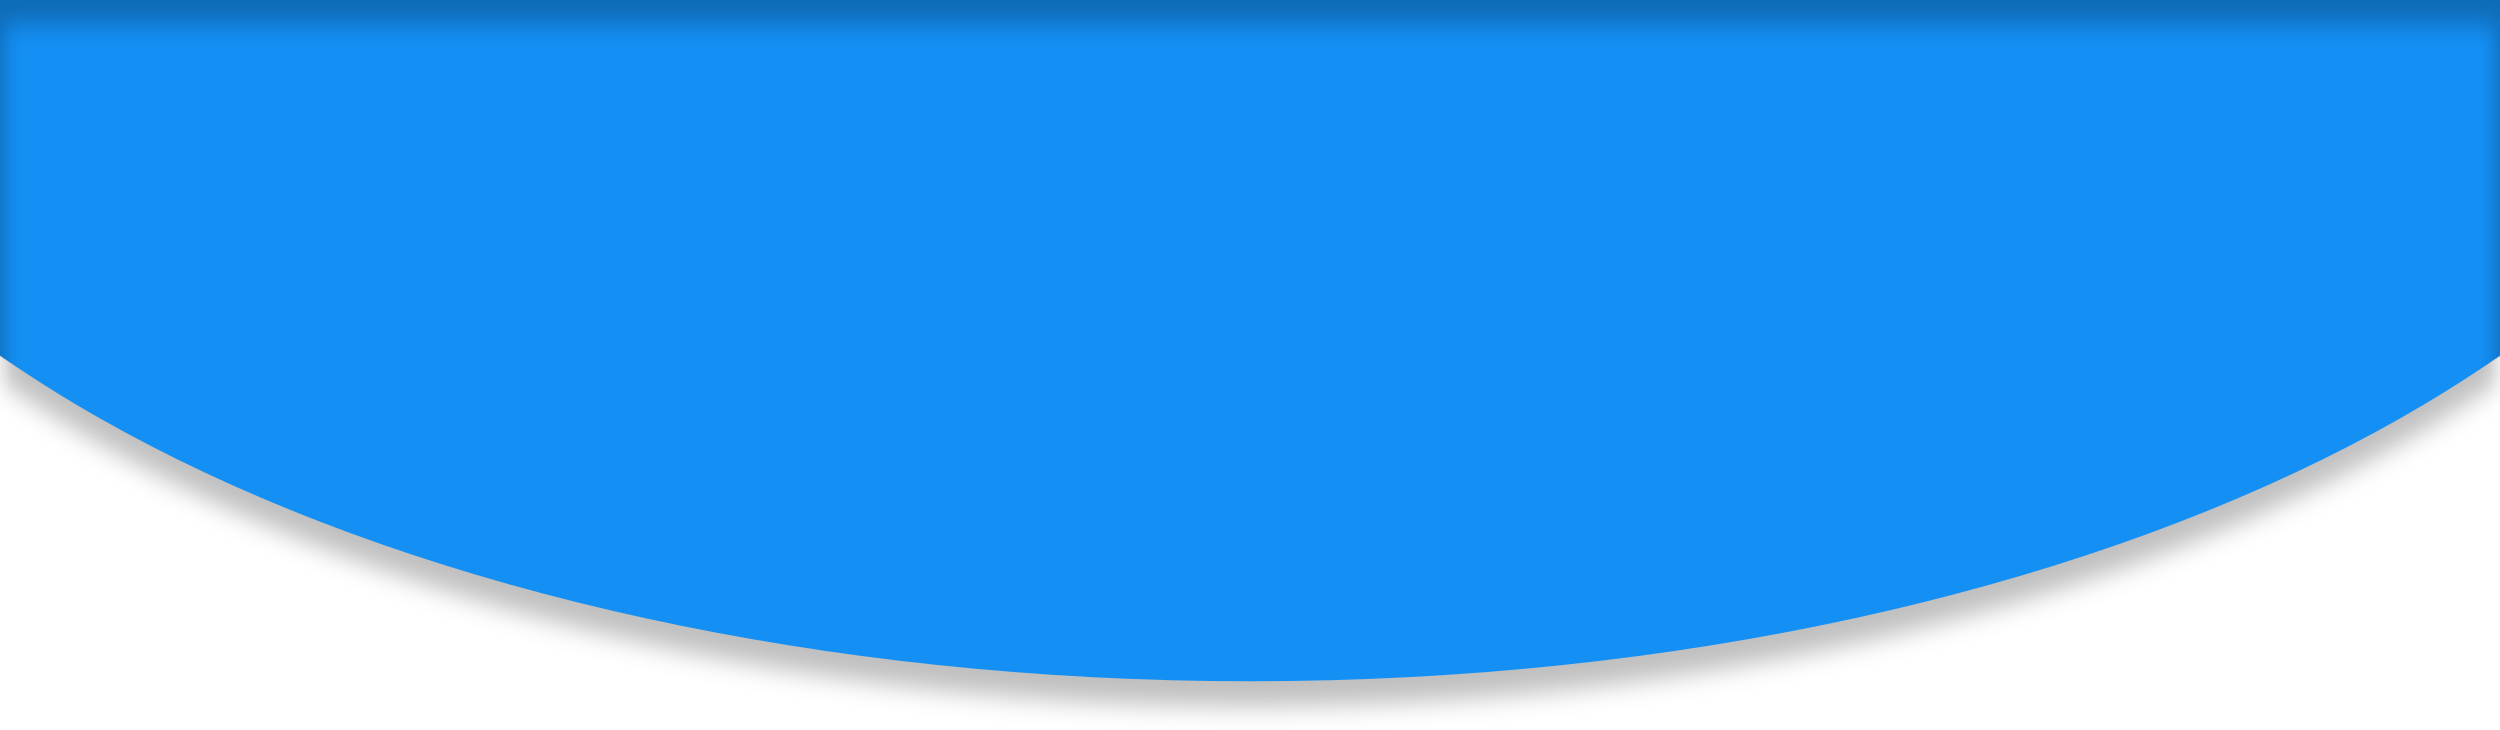
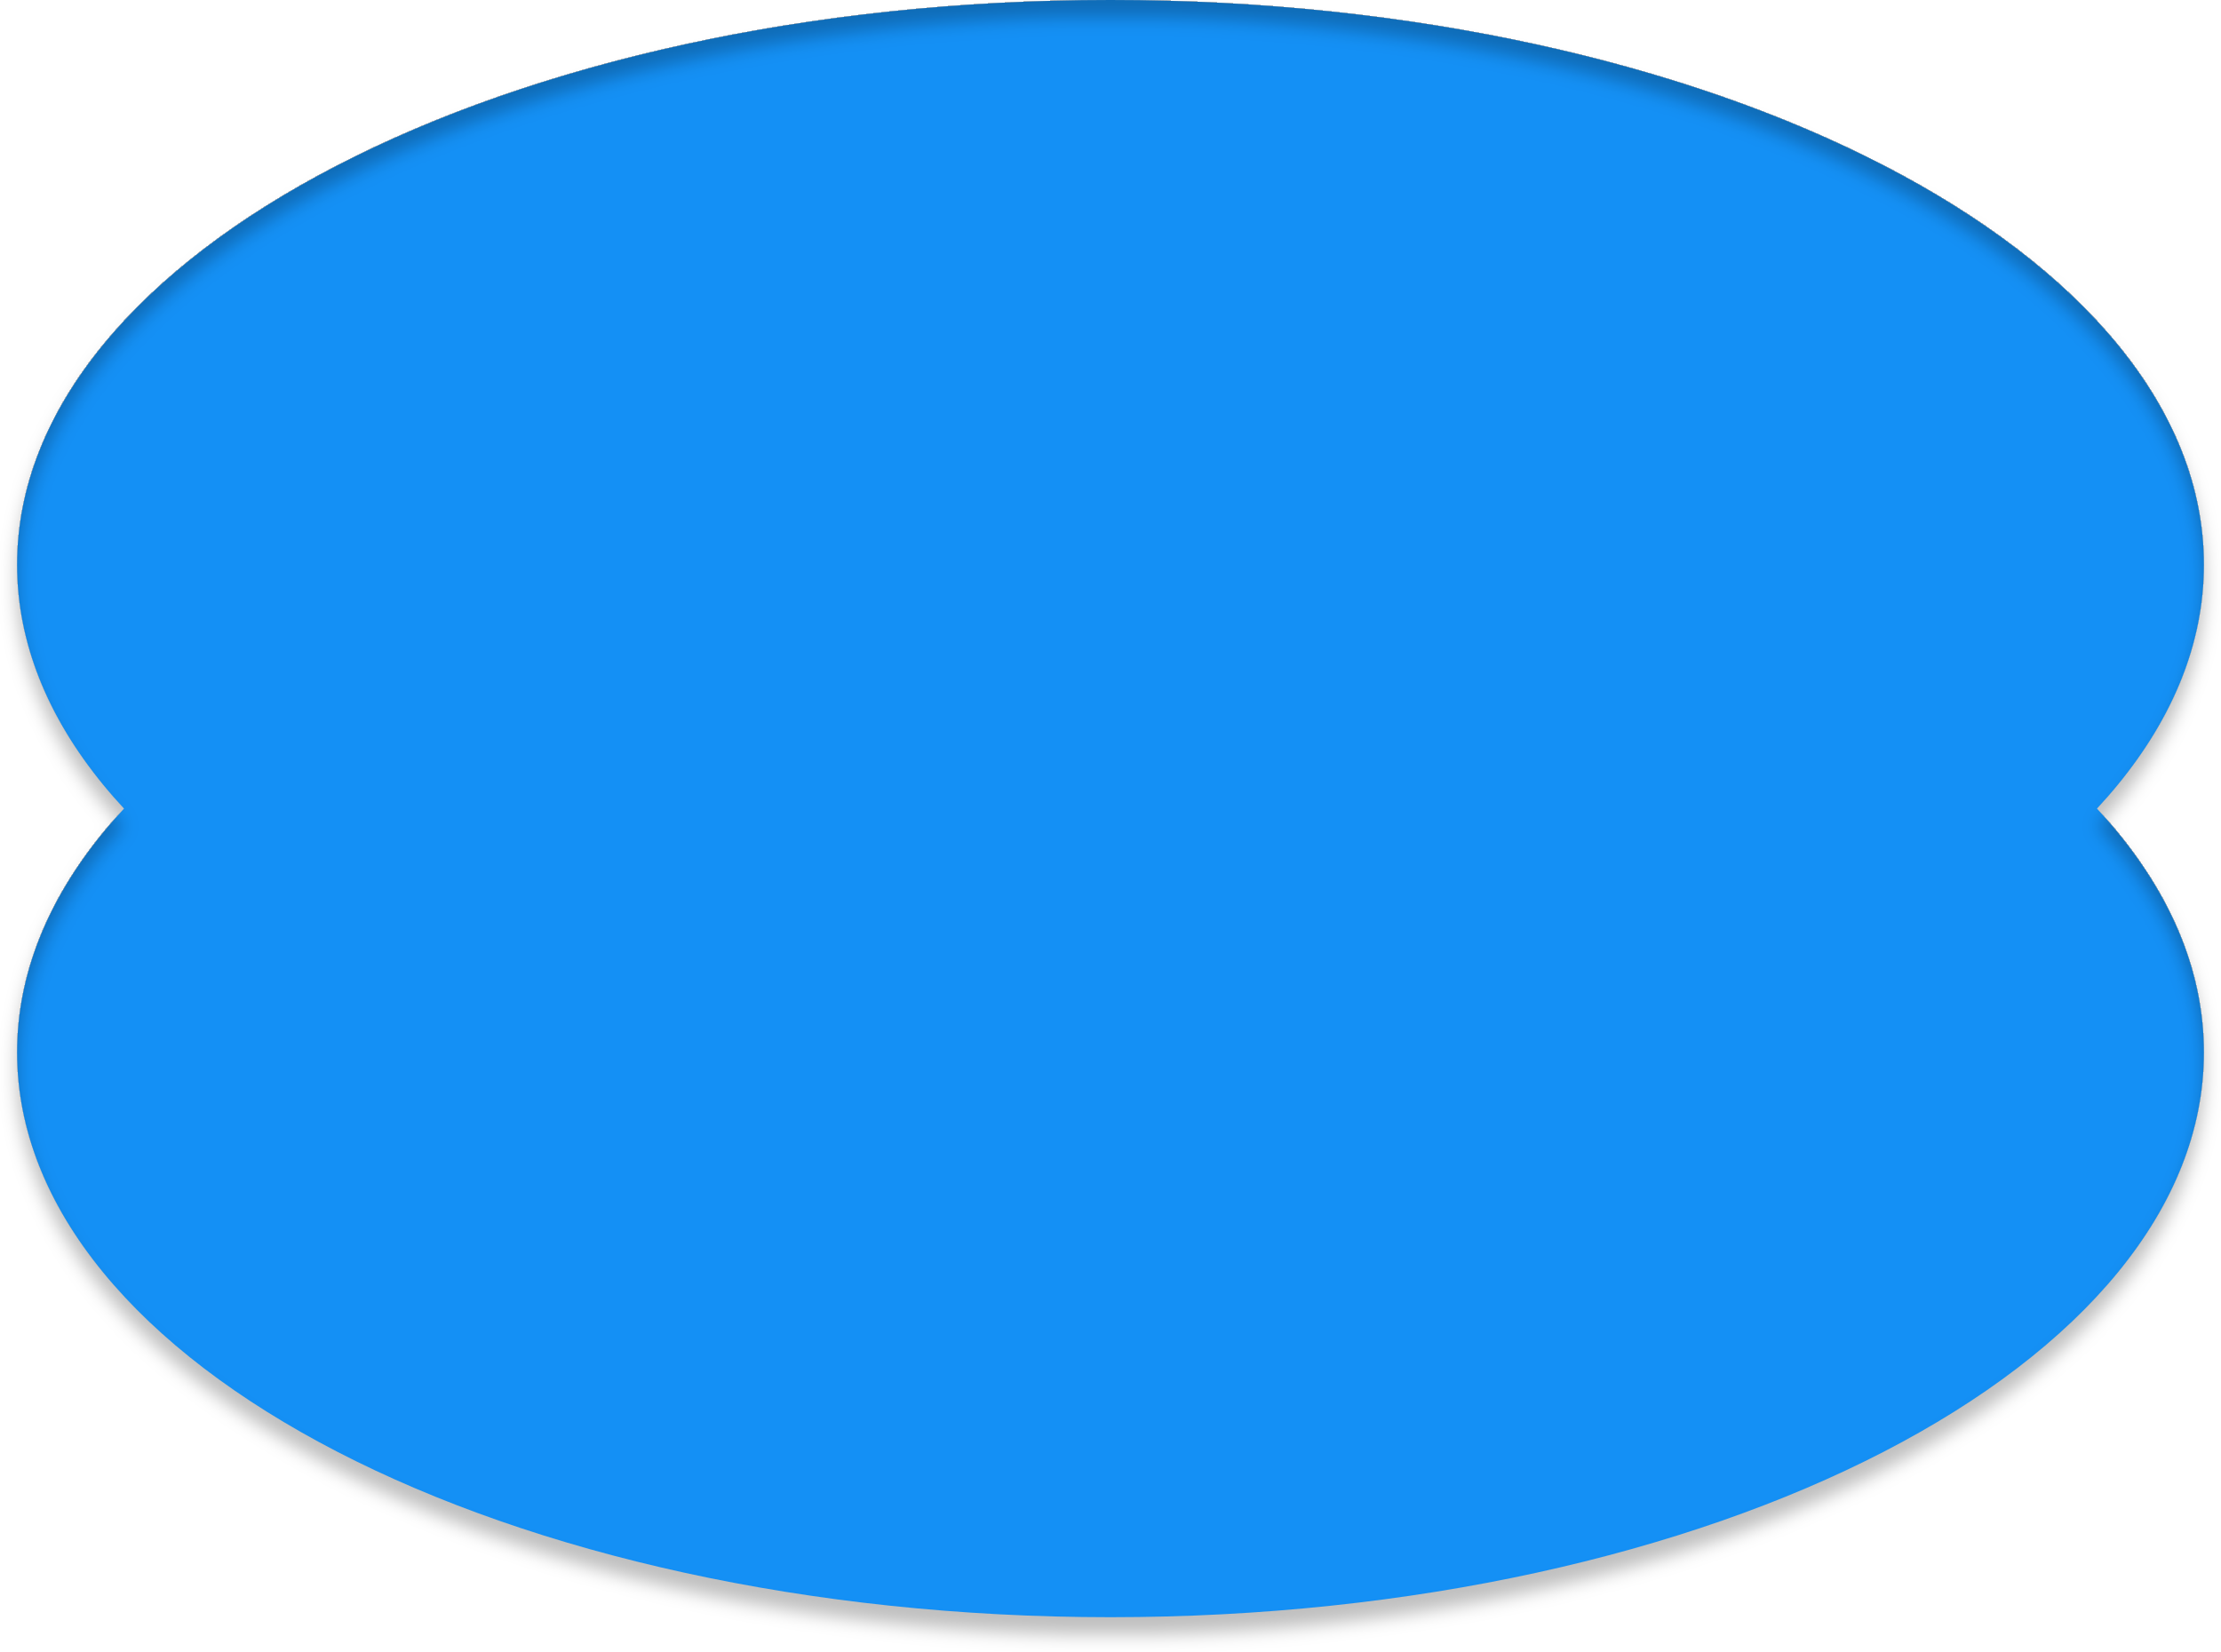
- <svg xmlns="http://www.w3.org/2000/svg" width="411" height="120" viewBox="0 0 411 120" fill="none">
+ <svg xmlns="http://www.w3.org/2000/svg" width="519" height="386" viewBox="0 0 519 386" fill="none">
  <g filter="url(#filter0_di)">
-     <ellipse cx="205.5" cy="-20" rx="255.5" ry="132" fill="#1490F5" />
+     <path d="M259.5 378C400.609 378 515 318.902 515 246C515 173.098 400.609 114 259.5 114C118.391 114 4 173.098 4 246C4 318.902 118.391 378 259.5 378Z" fill="#1490F5" />
+     <path d="M259.5 264C400.609 264 515 204.902 515 132C515 59.098 400.609 0 259.5 0C118.391 0 4 59.098 4 132C4 204.902 118.391 264 259.5 264Z" fill="#1490F5" />
  </g>
  <defs>
-     <filter id="filter0_di" x="-54" y="-266" width="519" height="386" filterUnits="userSpaceOnUse" color-interpolation-filters="sRGB">
+     <filter id="filter0_di" x="0" y="0" width="519" height="386" filterUnits="userSpaceOnUse" color-interpolation-filters="sRGB">
      <feFlood flood-opacity="0" result="BackgroundImageFix" />
      <feColorMatrix in="SourceAlpha" type="matrix" values="0 0 0 0 0 0 0 0 0 0 0 0 0 0 0 0 0 0 127 0" />
      <feOffset dy="4" />
      <feGaussianBlur stdDeviation="2" />
      <feColorMatrix type="matrix" values="0 0 0 0 0 0 0 0 0 0 0 0 0 0 0 0 0 0 0.25 0" />
      <feBlend mode="normal" in2="BackgroundImageFix" result="effect1_dropShadow" />
      <feBlend mode="normal" in="SourceGraphic" in2="effect1_dropShadow" result="shape" />
      <feColorMatrix in="SourceAlpha" type="matrix" values="0 0 0 0 0 0 0 0 0 0 0 0 0 0 0 0 0 0 127 0" result="hardAlpha" />
      <feOffset dy="4" />
      <feGaussianBlur stdDeviation="2" />
      <feComposite in2="hardAlpha" operator="arithmetic" k2="-1" k3="1" />
      <feColorMatrix type="matrix" values="0 0 0 0 0 0 0 0 0 0 0 0 0 0 0 0 0 0 0.25 0" />
      <feBlend mode="normal" in2="shape" result="effect2_innerShadow" />
    </filter>
  </defs>
</svg>
